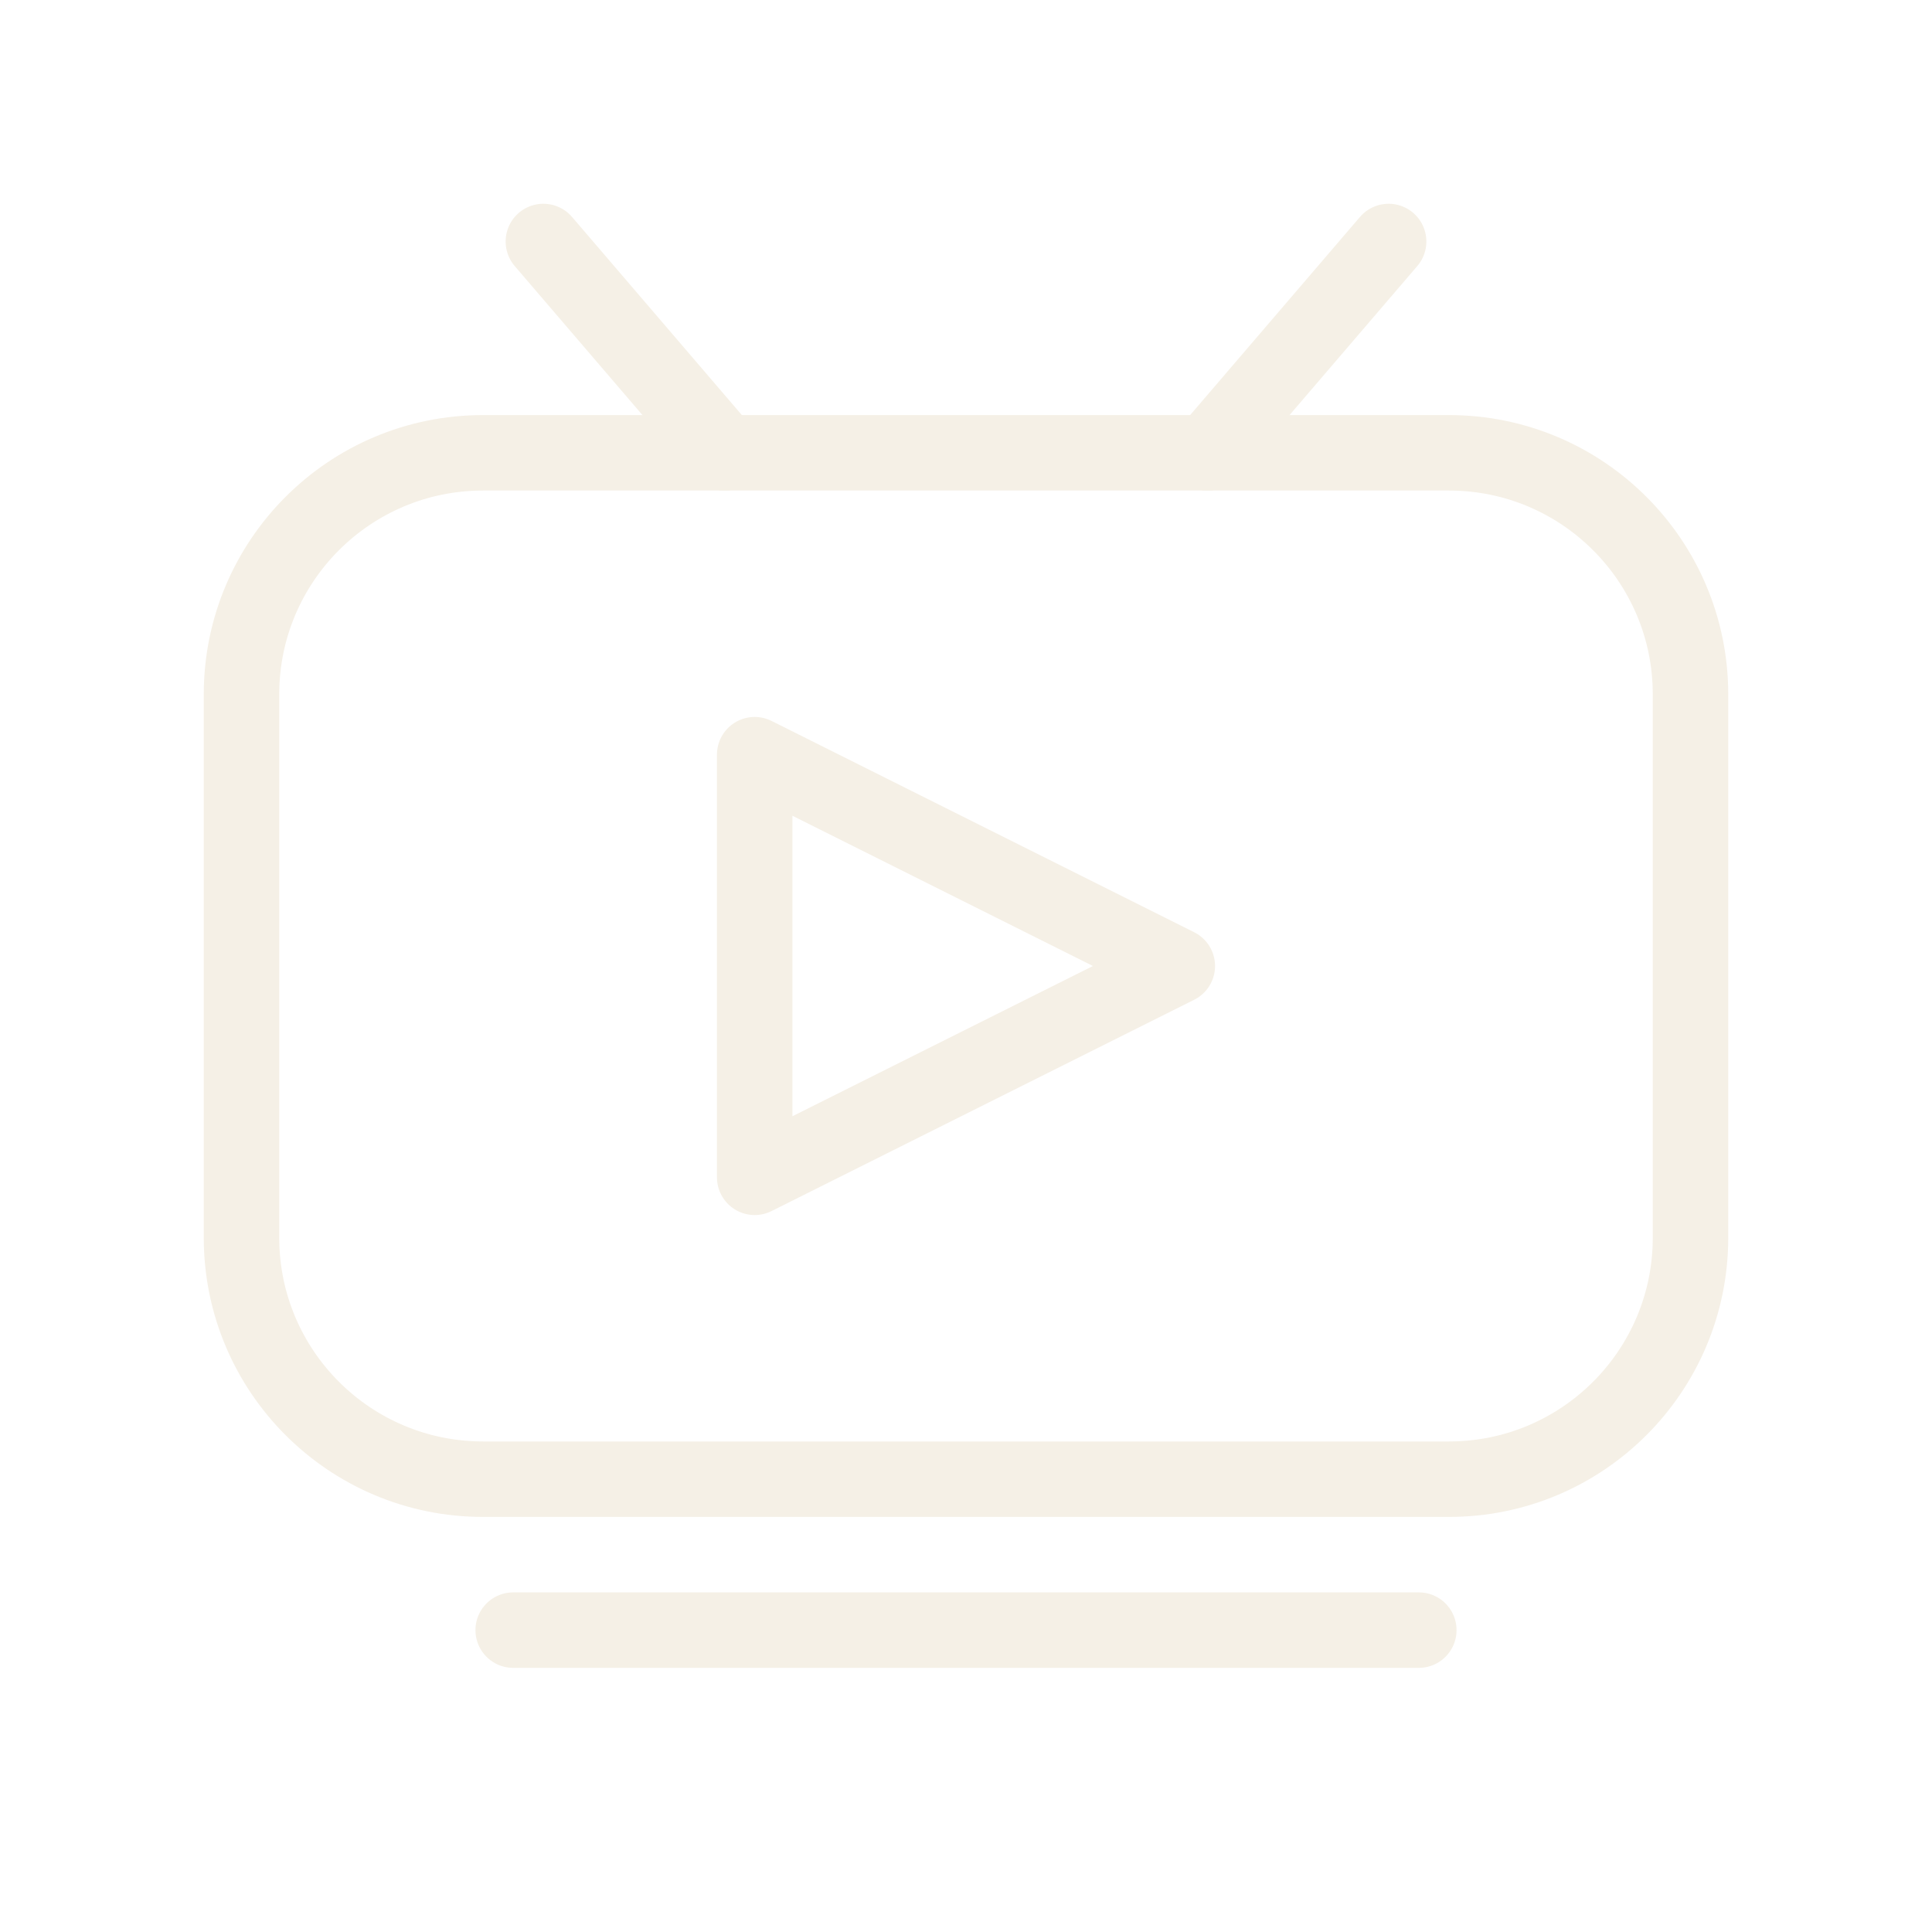
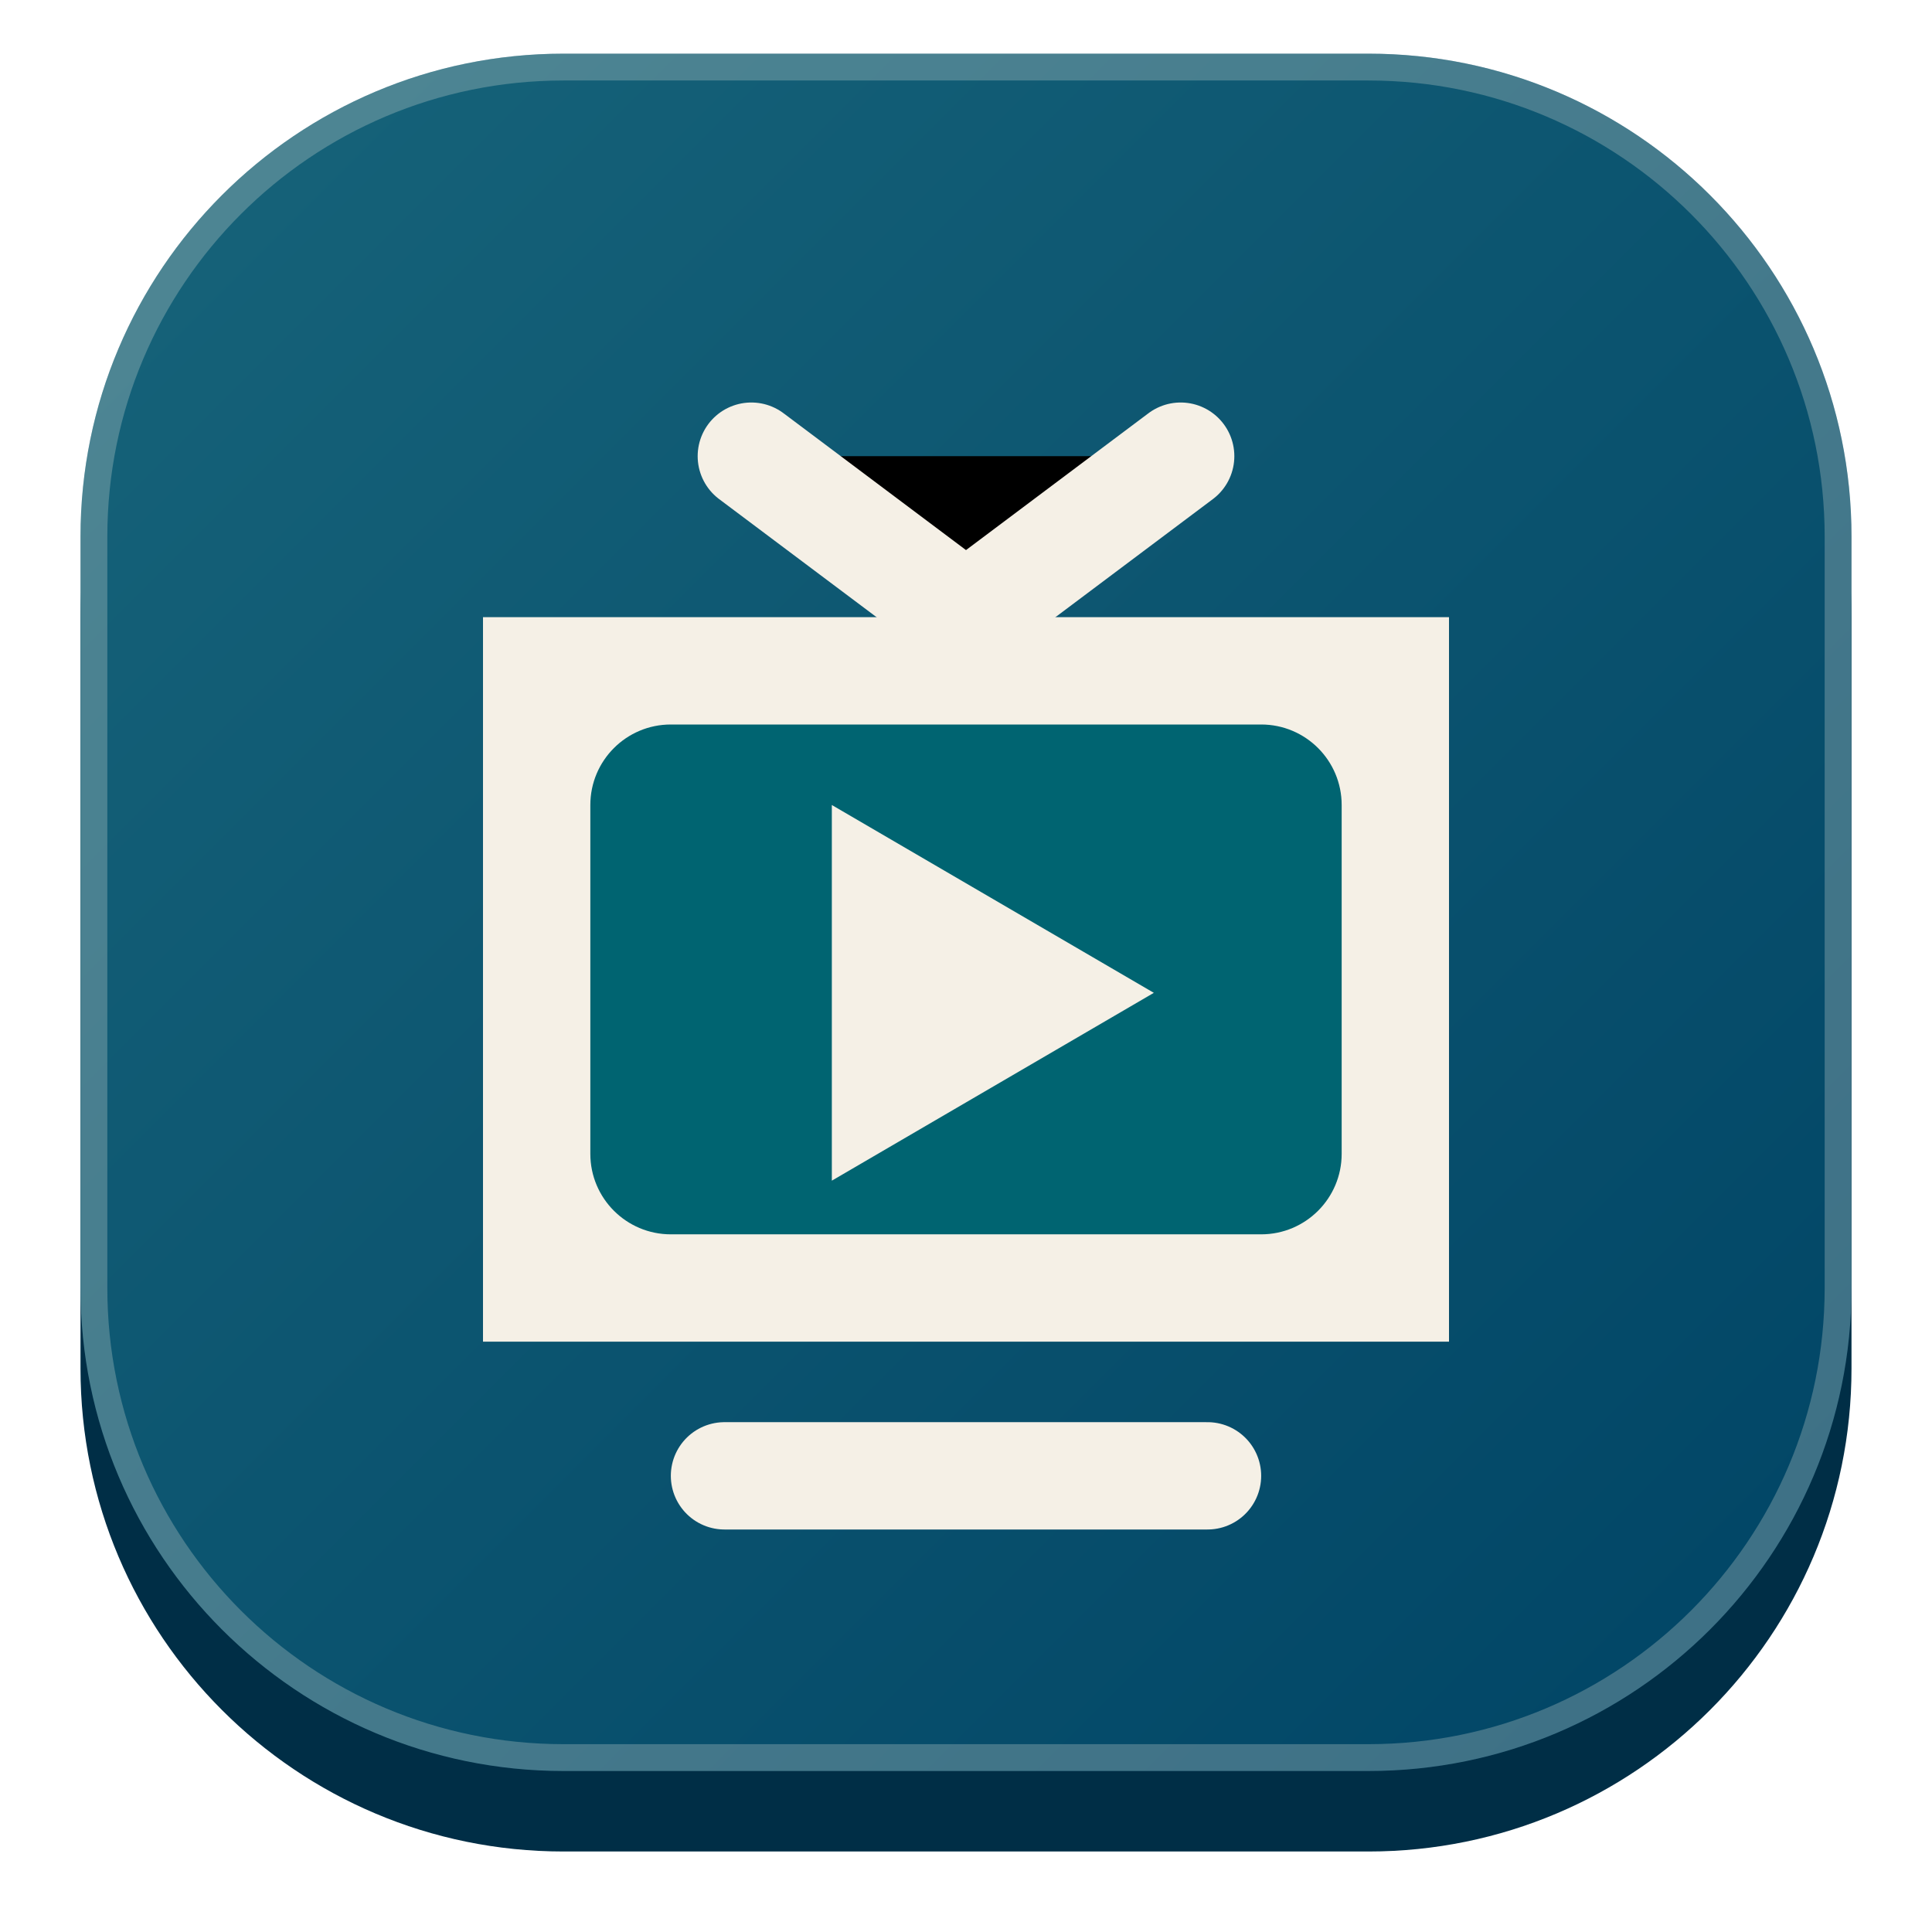
- <svg xmlns="http://www.w3.org/2000/svg" viewBox="0 0 64 64" fill="none" stroke="#F5F0E6" stroke-width="2.5" stroke-linecap="round" stroke-linejoin="round">
-   <rect x="8" y="15" width="48" height="34" rx="8" />
-   <path d="m25 25 14 7-14 7Zm-8 29h30M24 15l-6-7m22 7 6-7" />
+ <svg xmlns="http://www.w3.org/2000/svg" viewBox="0 0 72 72">
+   <defs>
+     <linearGradient id="surface" x2="1" y2="1">
+       <stop stop-color="#17647A" />
+       <stop offset="1" stop-color="#004465" />
+     </linearGradient>
+   </defs>
+   <rect x="3" y="5" width="66" height="64" rx="18" fill="#002E46" />
+   <rect x="3" y="2" width="66" height="64" rx="18" fill="url(#surface)" />
+   <rect x="3.5" y="2.5" width="65" height="63" rx="17.5" fill="none" stroke="#F5F0E6" stroke-opacity=".25" />
+   <path d="M18 23h36v27H18z" fill="#F5F0E6" />
+   <rect x="22" y="27" width="28" height="19" rx="3" fill="#006471" />
+   <path d="m31 30 12 7-12 7Z" fill="#F5F0E6" />
+   <path d="m28 17 8 6 8-6M27 55h18" stroke="#F5F0E6" stroke-width="4" stroke-linecap="round" />
</svg>
